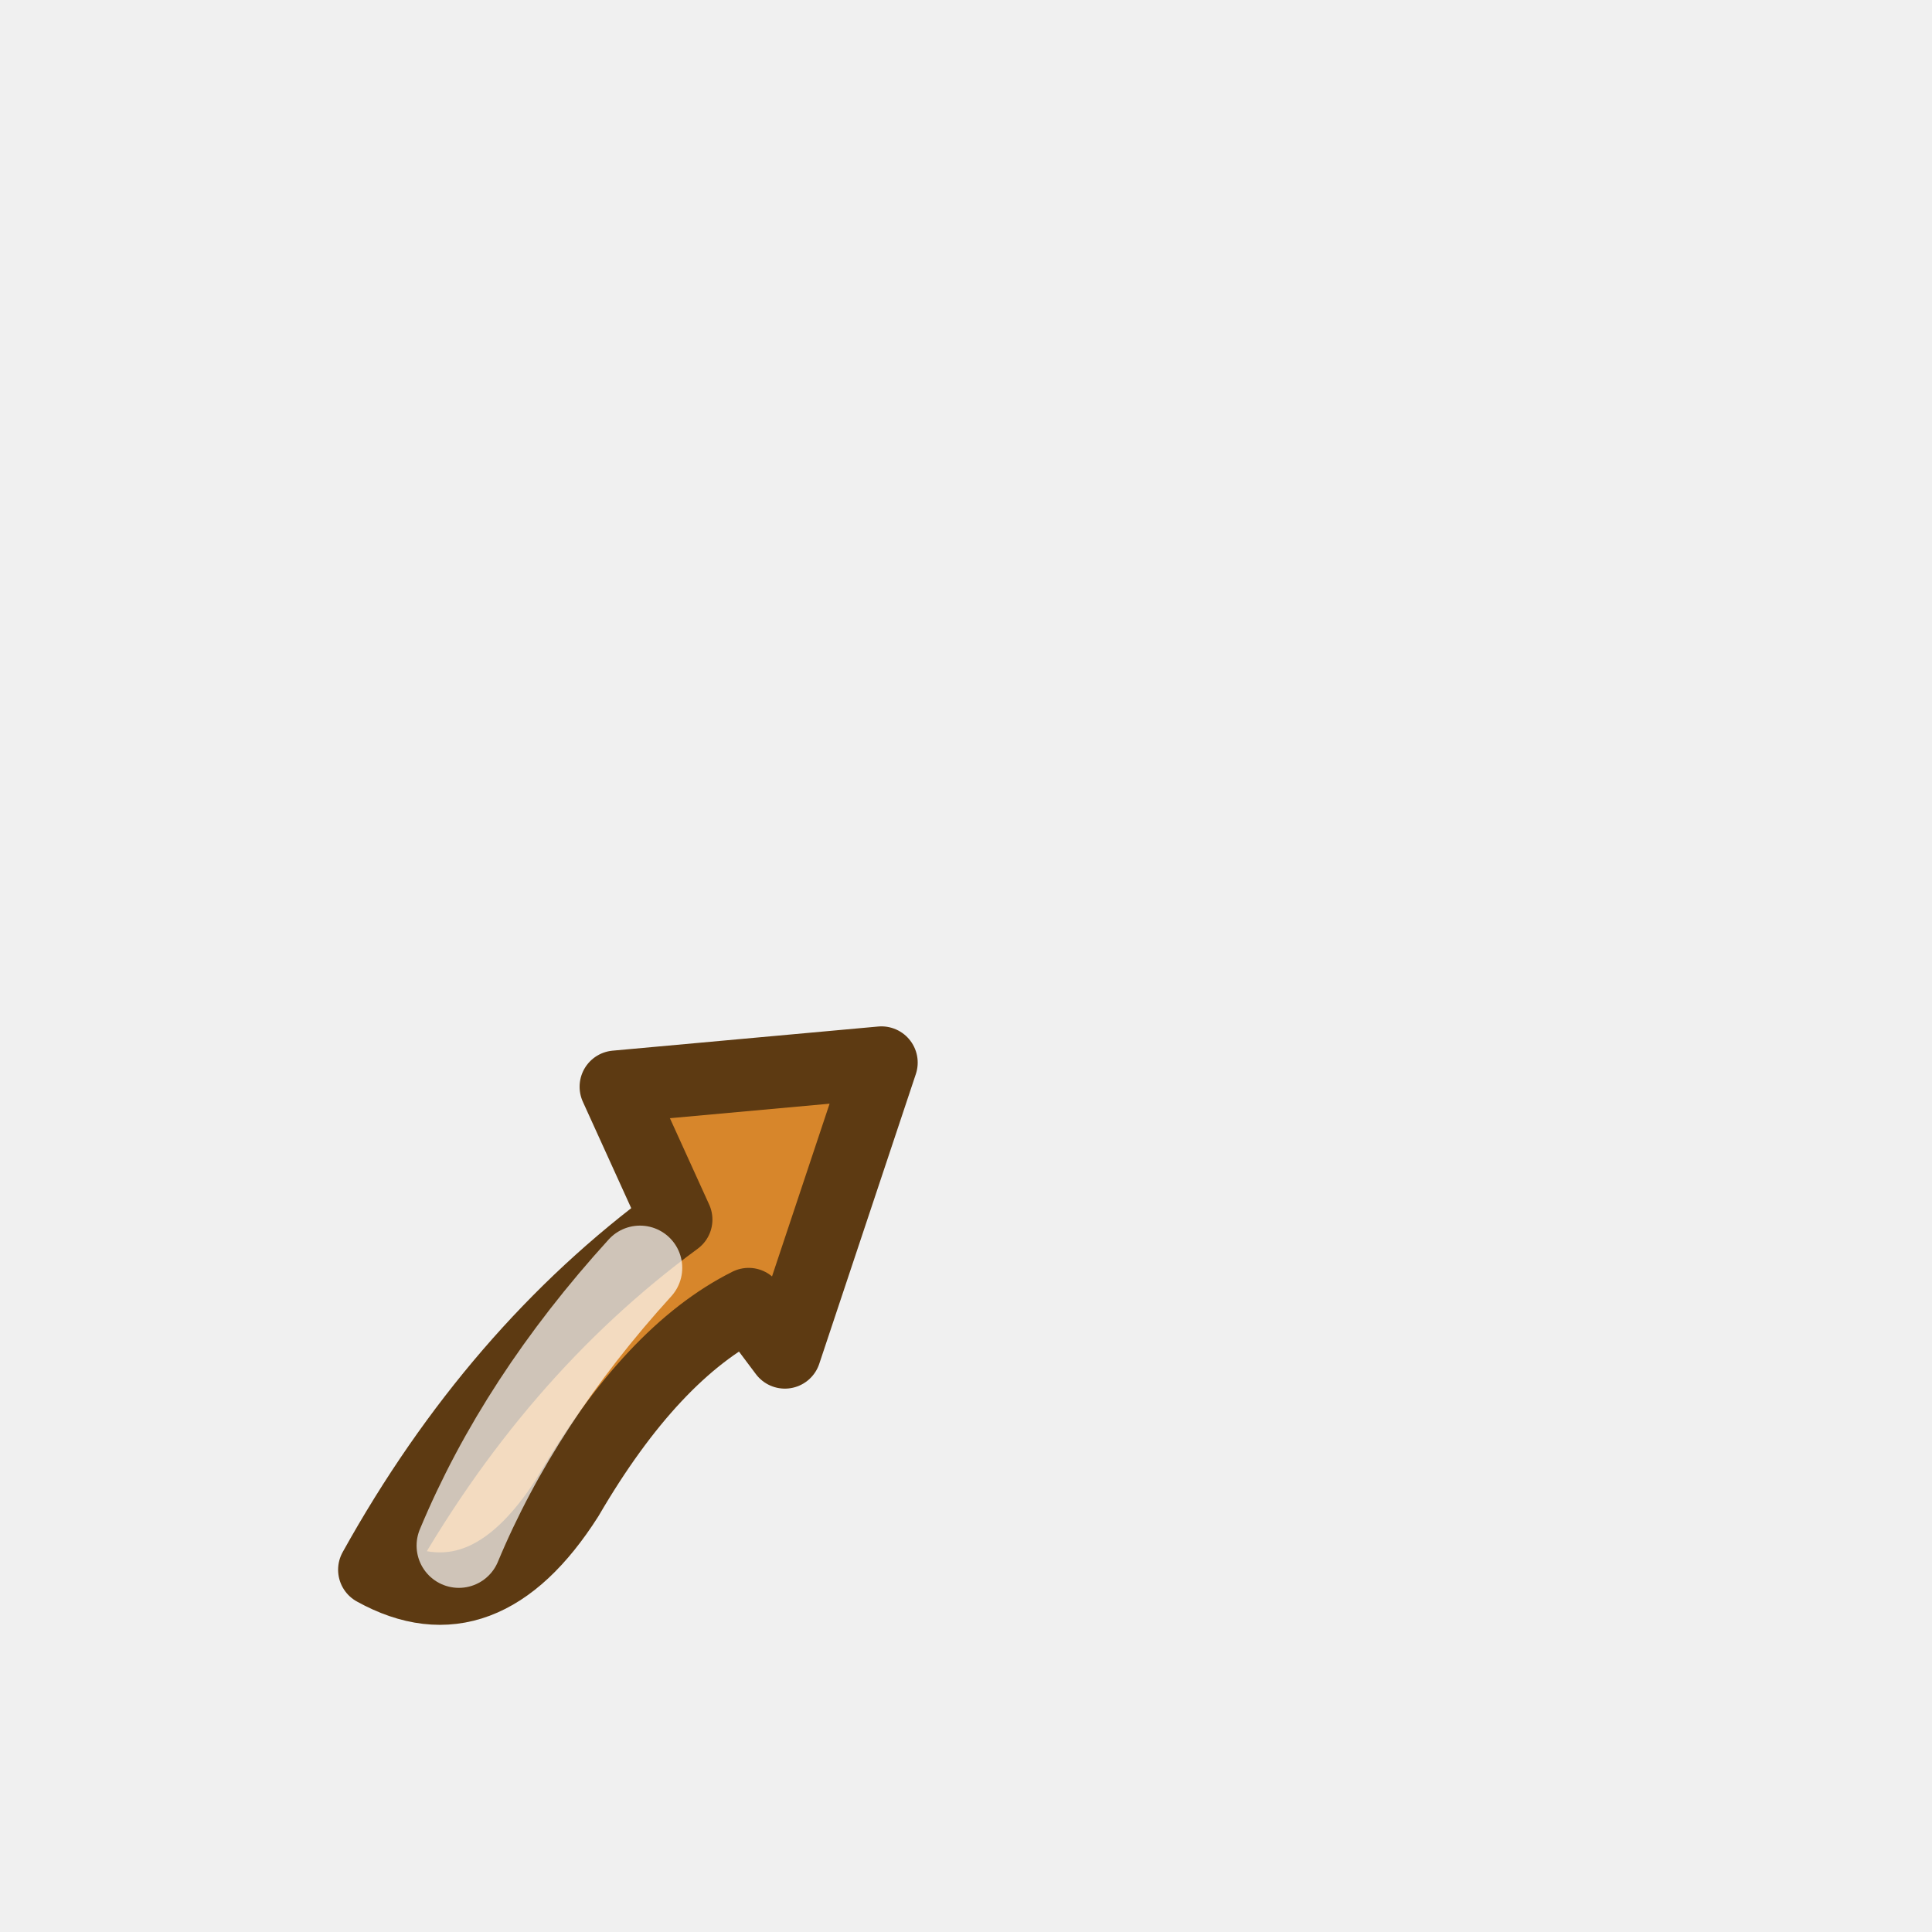
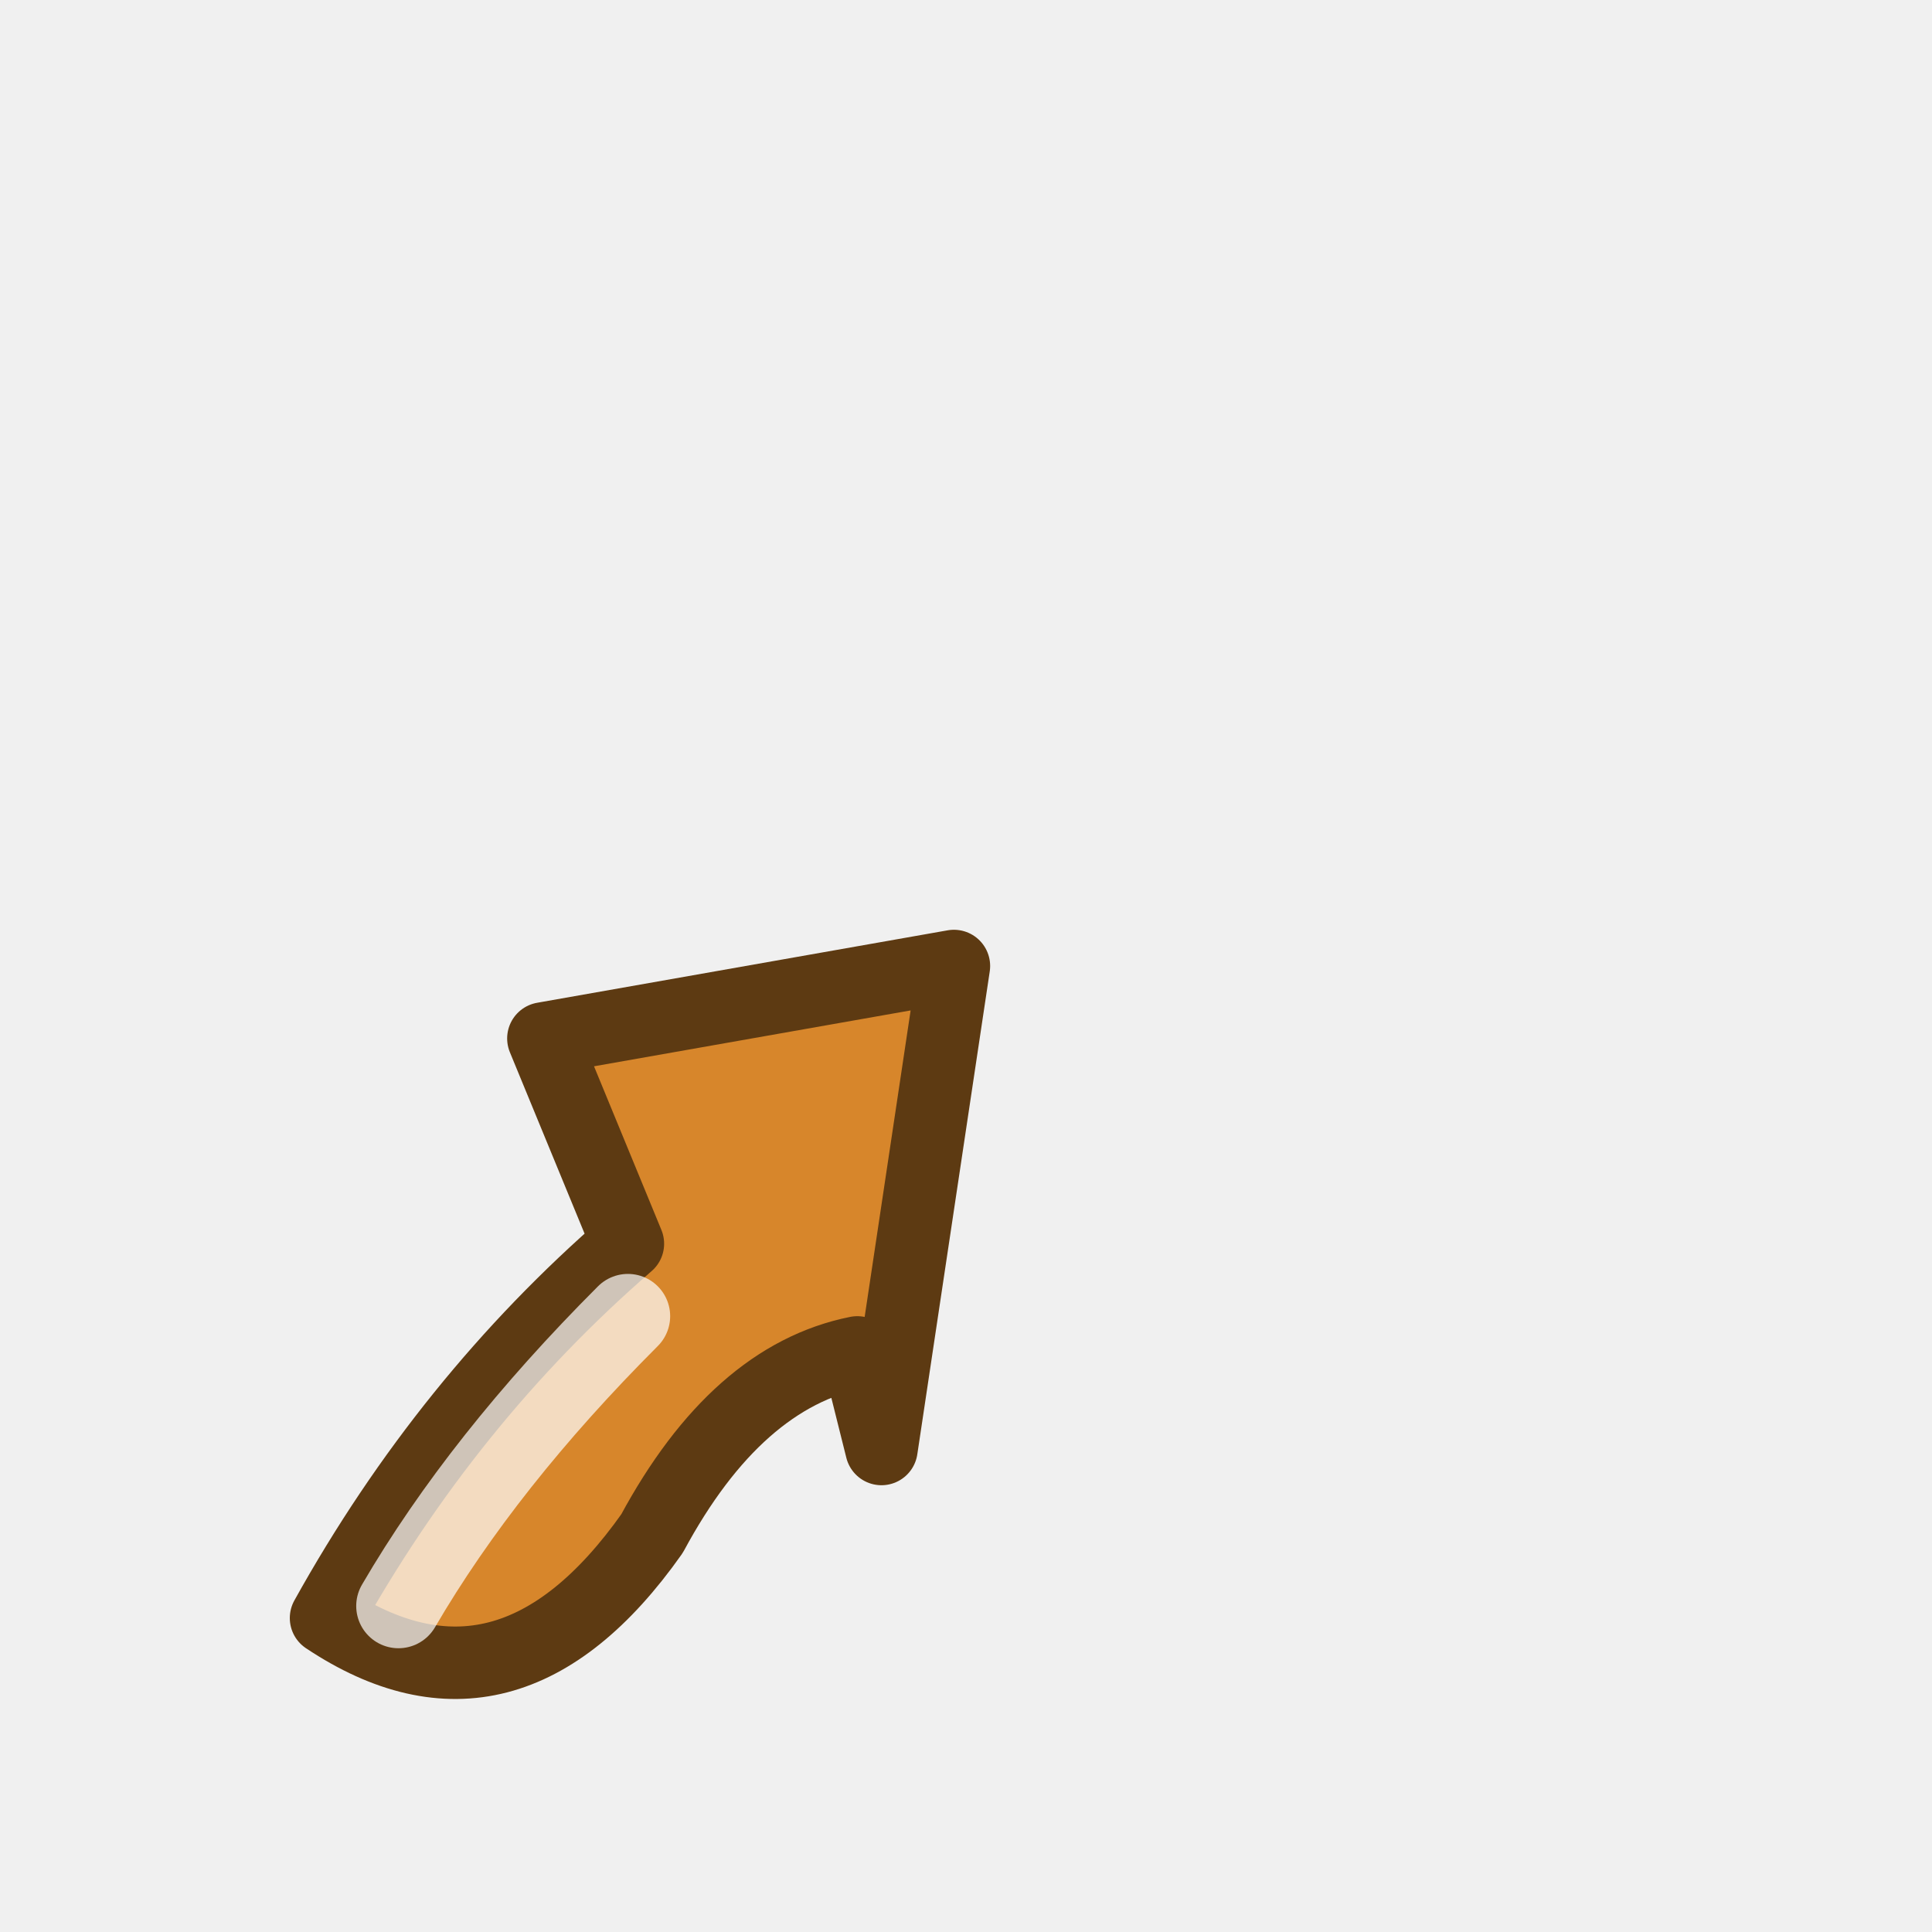
<svg xmlns="http://www.w3.org/2000/svg" viewBox="0 0 16 16">
-   <path d="M 7.3 8.8 L 5.1 9.0 L 5.6 10.1 Q 4.1 11.2 3.1 13.0 Q 4.0 13.5 4.7 12.4 Q 5.4 11.2 6.2 10.8 L 6.5 11.2 Z" fill="#d7862b" stroke="#5d3a12" stroke-width="0.6" stroke-linejoin="round" />
-   <path d="M 5.3 10.5 Q 4.3 11.6 3.8 12.8" fill="none" stroke="#ffffff" stroke-width="0.7" opacity="0.7" stroke-linecap="round" />
+   <path d="M 7.9 8.0 L 4.5 8.6 L 5.2 10.3 Q 3.7 11.6 2.7 13.4 Q 4.2 14.4 5.4 12.7 Q 6.1 11.4 7.1 11.2 L 7.3 12.0 Z" fill="#d7862b" stroke="#5d3a12" stroke-width="0.6" stroke-linejoin="round" />
+   <path d="M 5.2 10.9 Q 4.0 12.1 3.3 13.3" fill="none" stroke="#ffffff" stroke-width="0.7" opacity="0.7" stroke-linecap="round" />
</svg>
